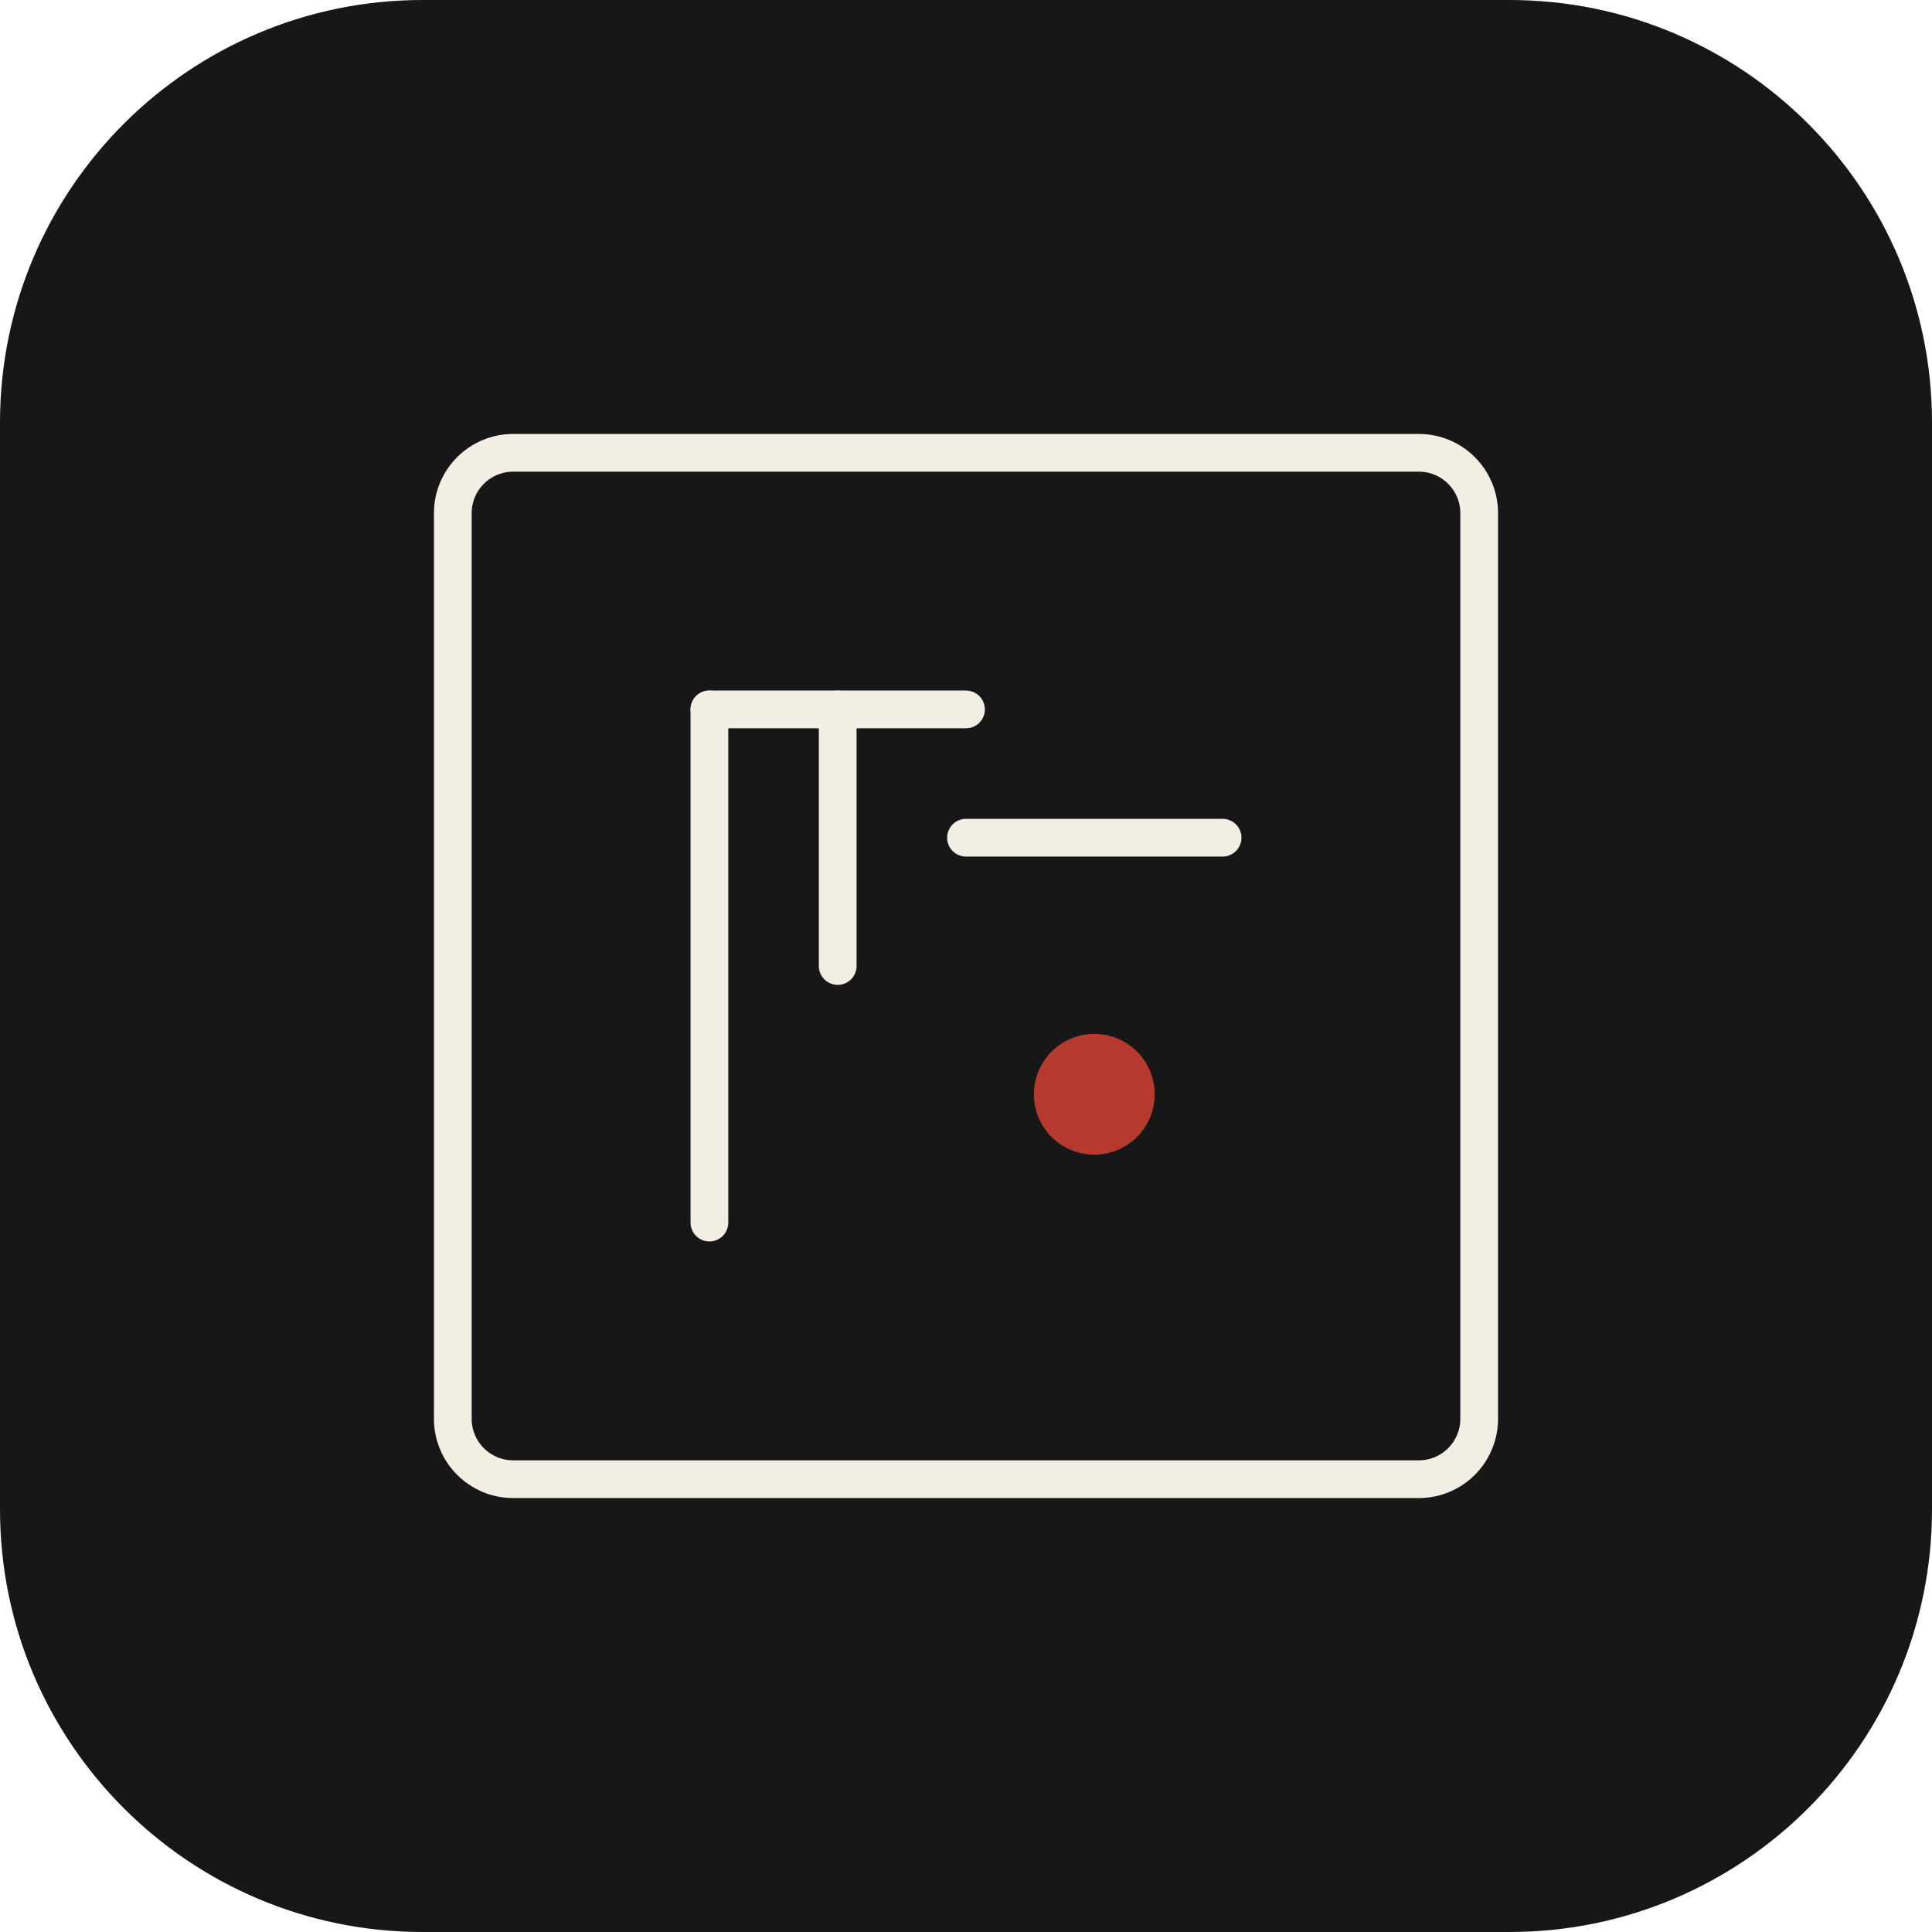
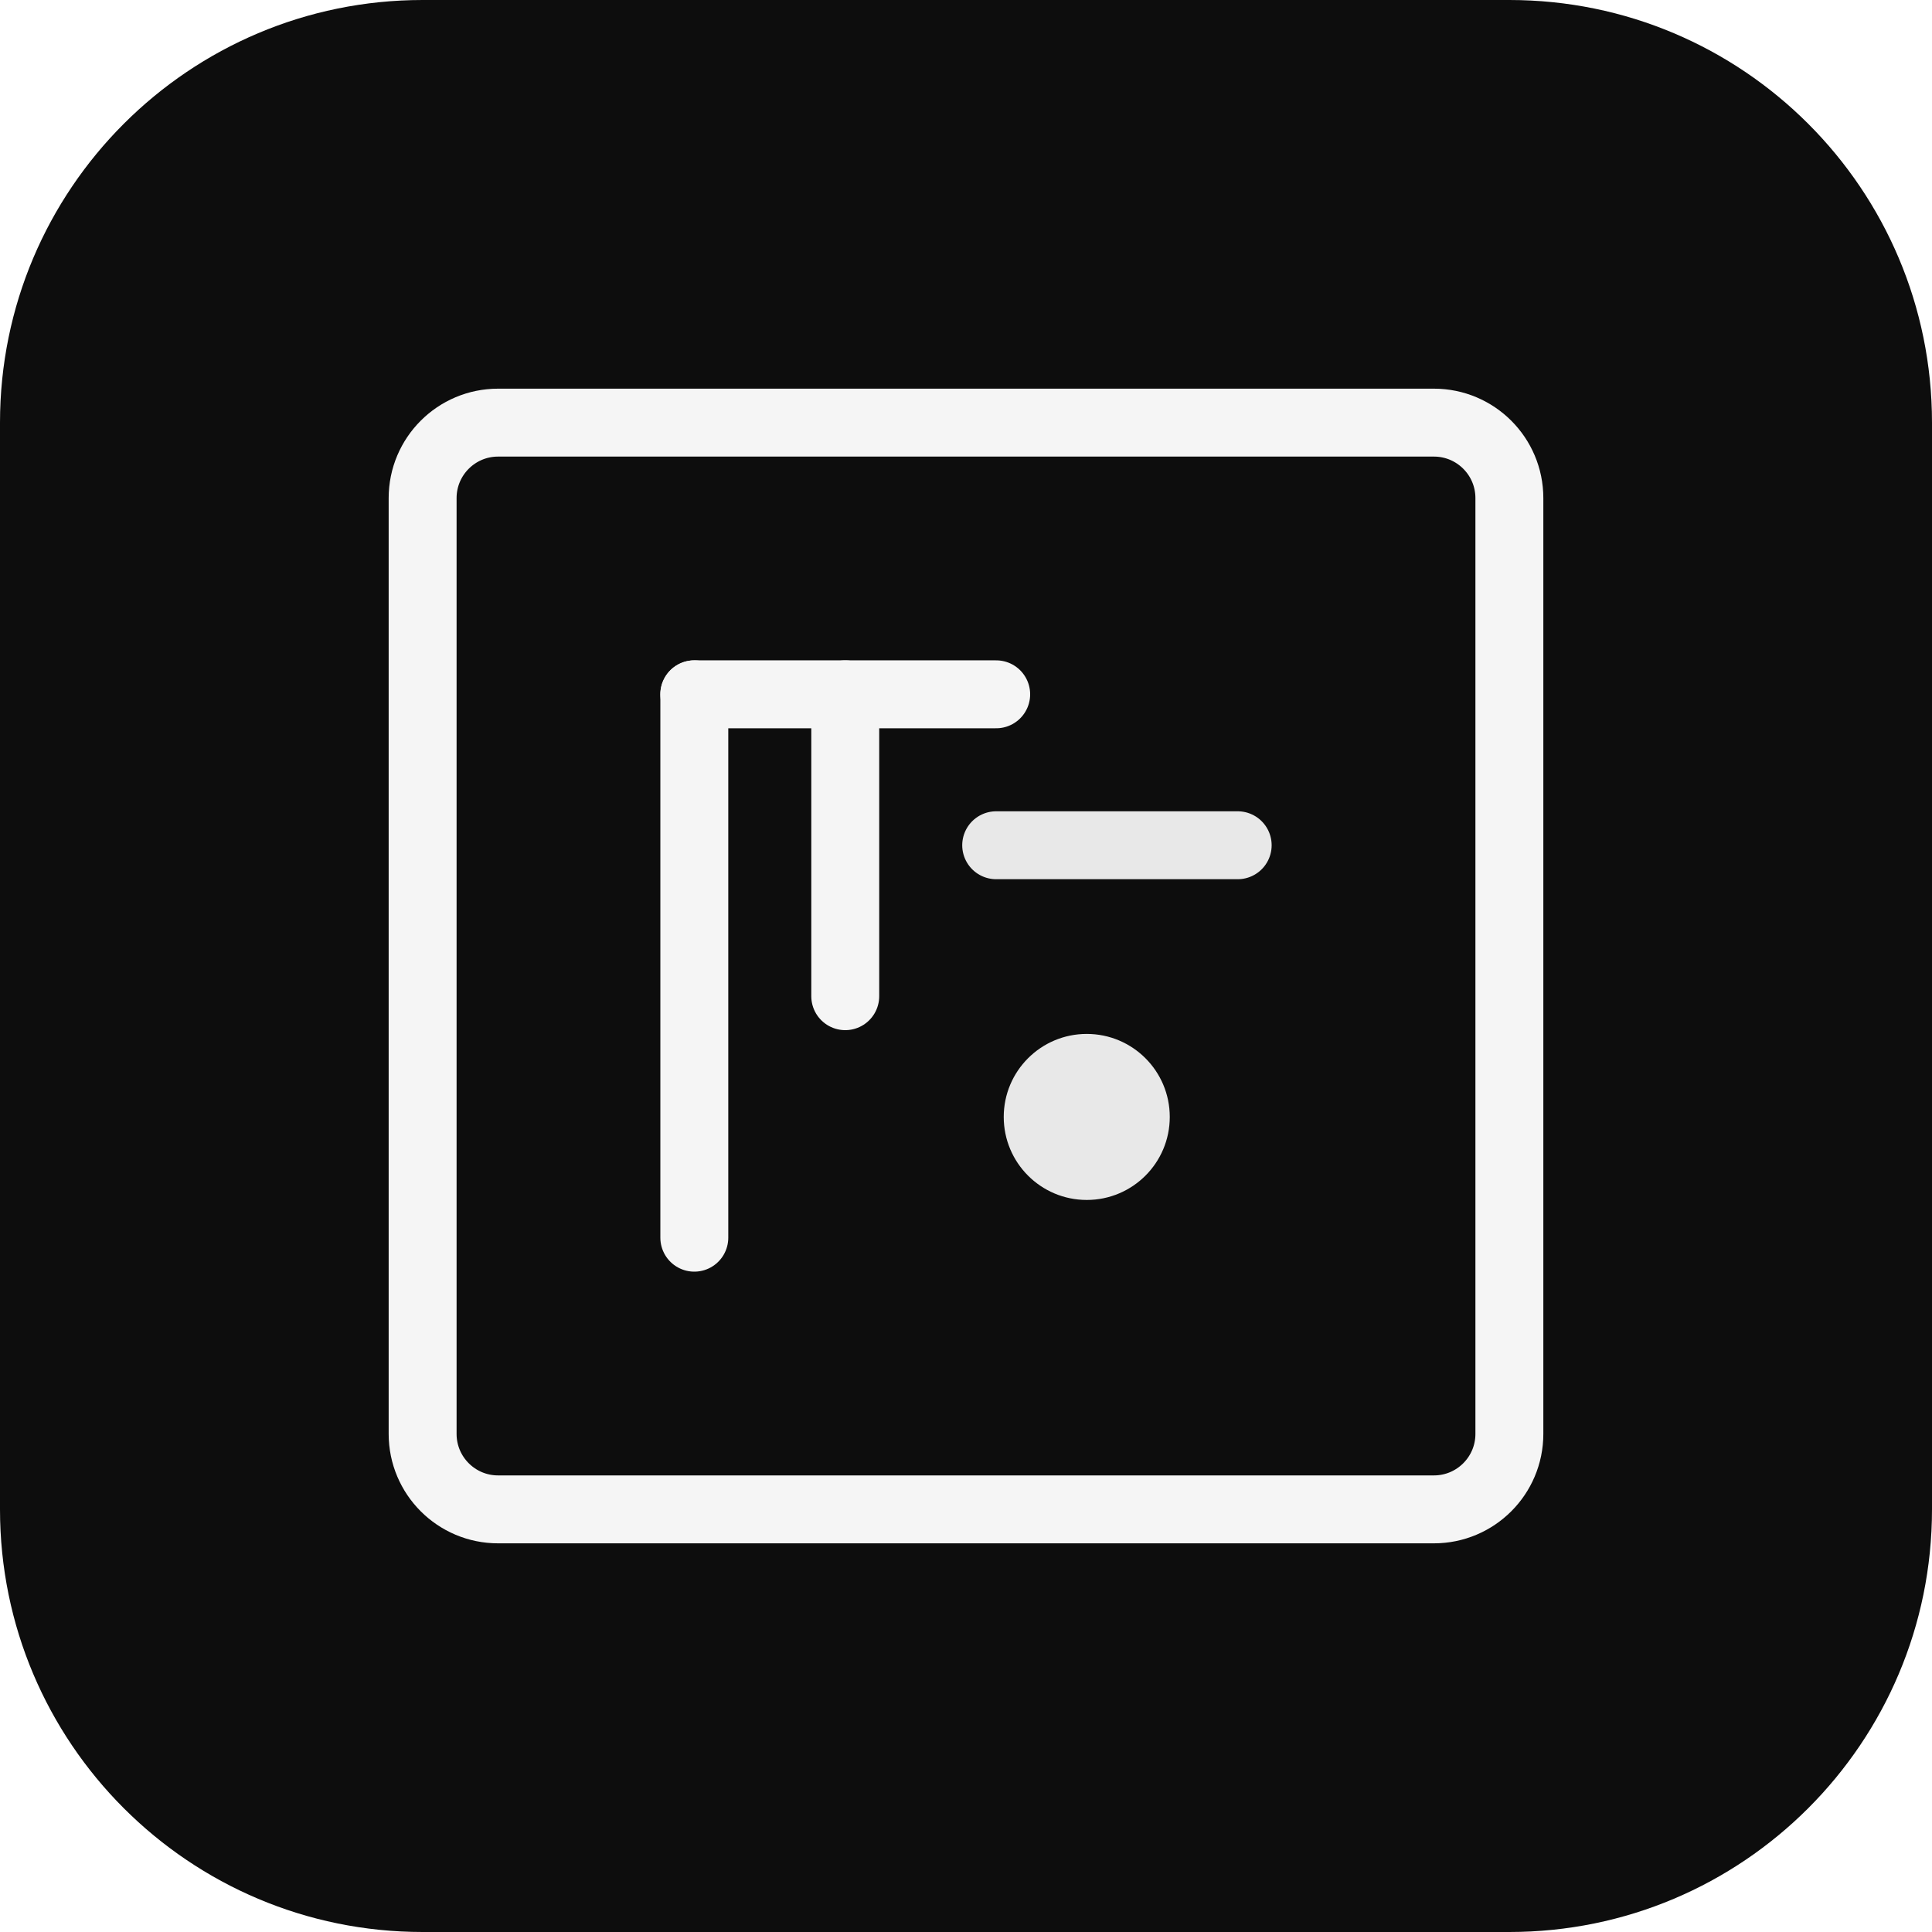
<svg xmlns="http://www.w3.org/2000/svg" width="512" height="512" viewBox="0 0 512 512" fill="none" role="img" aria-labelledby="title desc">
-   <rect width="512" height="512" rx="112" fill="#171717" />
-   <rect x="120" y="120" width="272" height="272" rx="16" stroke="#F3EEE4" stroke-width="10" fill="none" />
-   <line x1="188" y1="188" x2="188" y2="324" stroke="#F3EEE4" stroke-width="10" stroke-linecap="round" />
-   <line x1="188" y1="188" x2="256" y2="188" stroke="#F3EEE4" stroke-width="10" stroke-linecap="round" />
-   <line x1="222" y1="188" x2="222" y2="256" stroke="#F3EEE4" stroke-width="10" stroke-linecap="round" />
-   <line x1="256" y1="222" x2="324" y2="222" stroke="#F3EEE4" stroke-width="10" stroke-linecap="round" />
-   <circle cx="290" cy="290" r="16" fill="#B63A2E" />
+   <rect width="512" height="512" rx="112" fill="#0D0D0D" />
+   <rect x="112" y="112" width="288" height="288" rx="20" stroke="#F5F5F5" stroke-width="18" fill="none" />
+   <line x1="184" y1="184" x2="184" y2="328" stroke="#F5F5F5" stroke-width="18" stroke-linecap="round" />
+   <line x1="184" y1="184" x2="264" y2="184" stroke="#F5F5F5" stroke-width="18" stroke-linecap="round" />
+   <line x1="224" y1="184" x2="224" y2="264" stroke="#F5F5F5" stroke-width="18" stroke-linecap="round" />
+   <line x1="264" y1="224" x2="328" y2="224" stroke="#E8E8E8" stroke-width="18" stroke-linecap="round" />
+   <circle cx="288" cy="296" r="22" fill="#E8E8E8" />
</svg>
